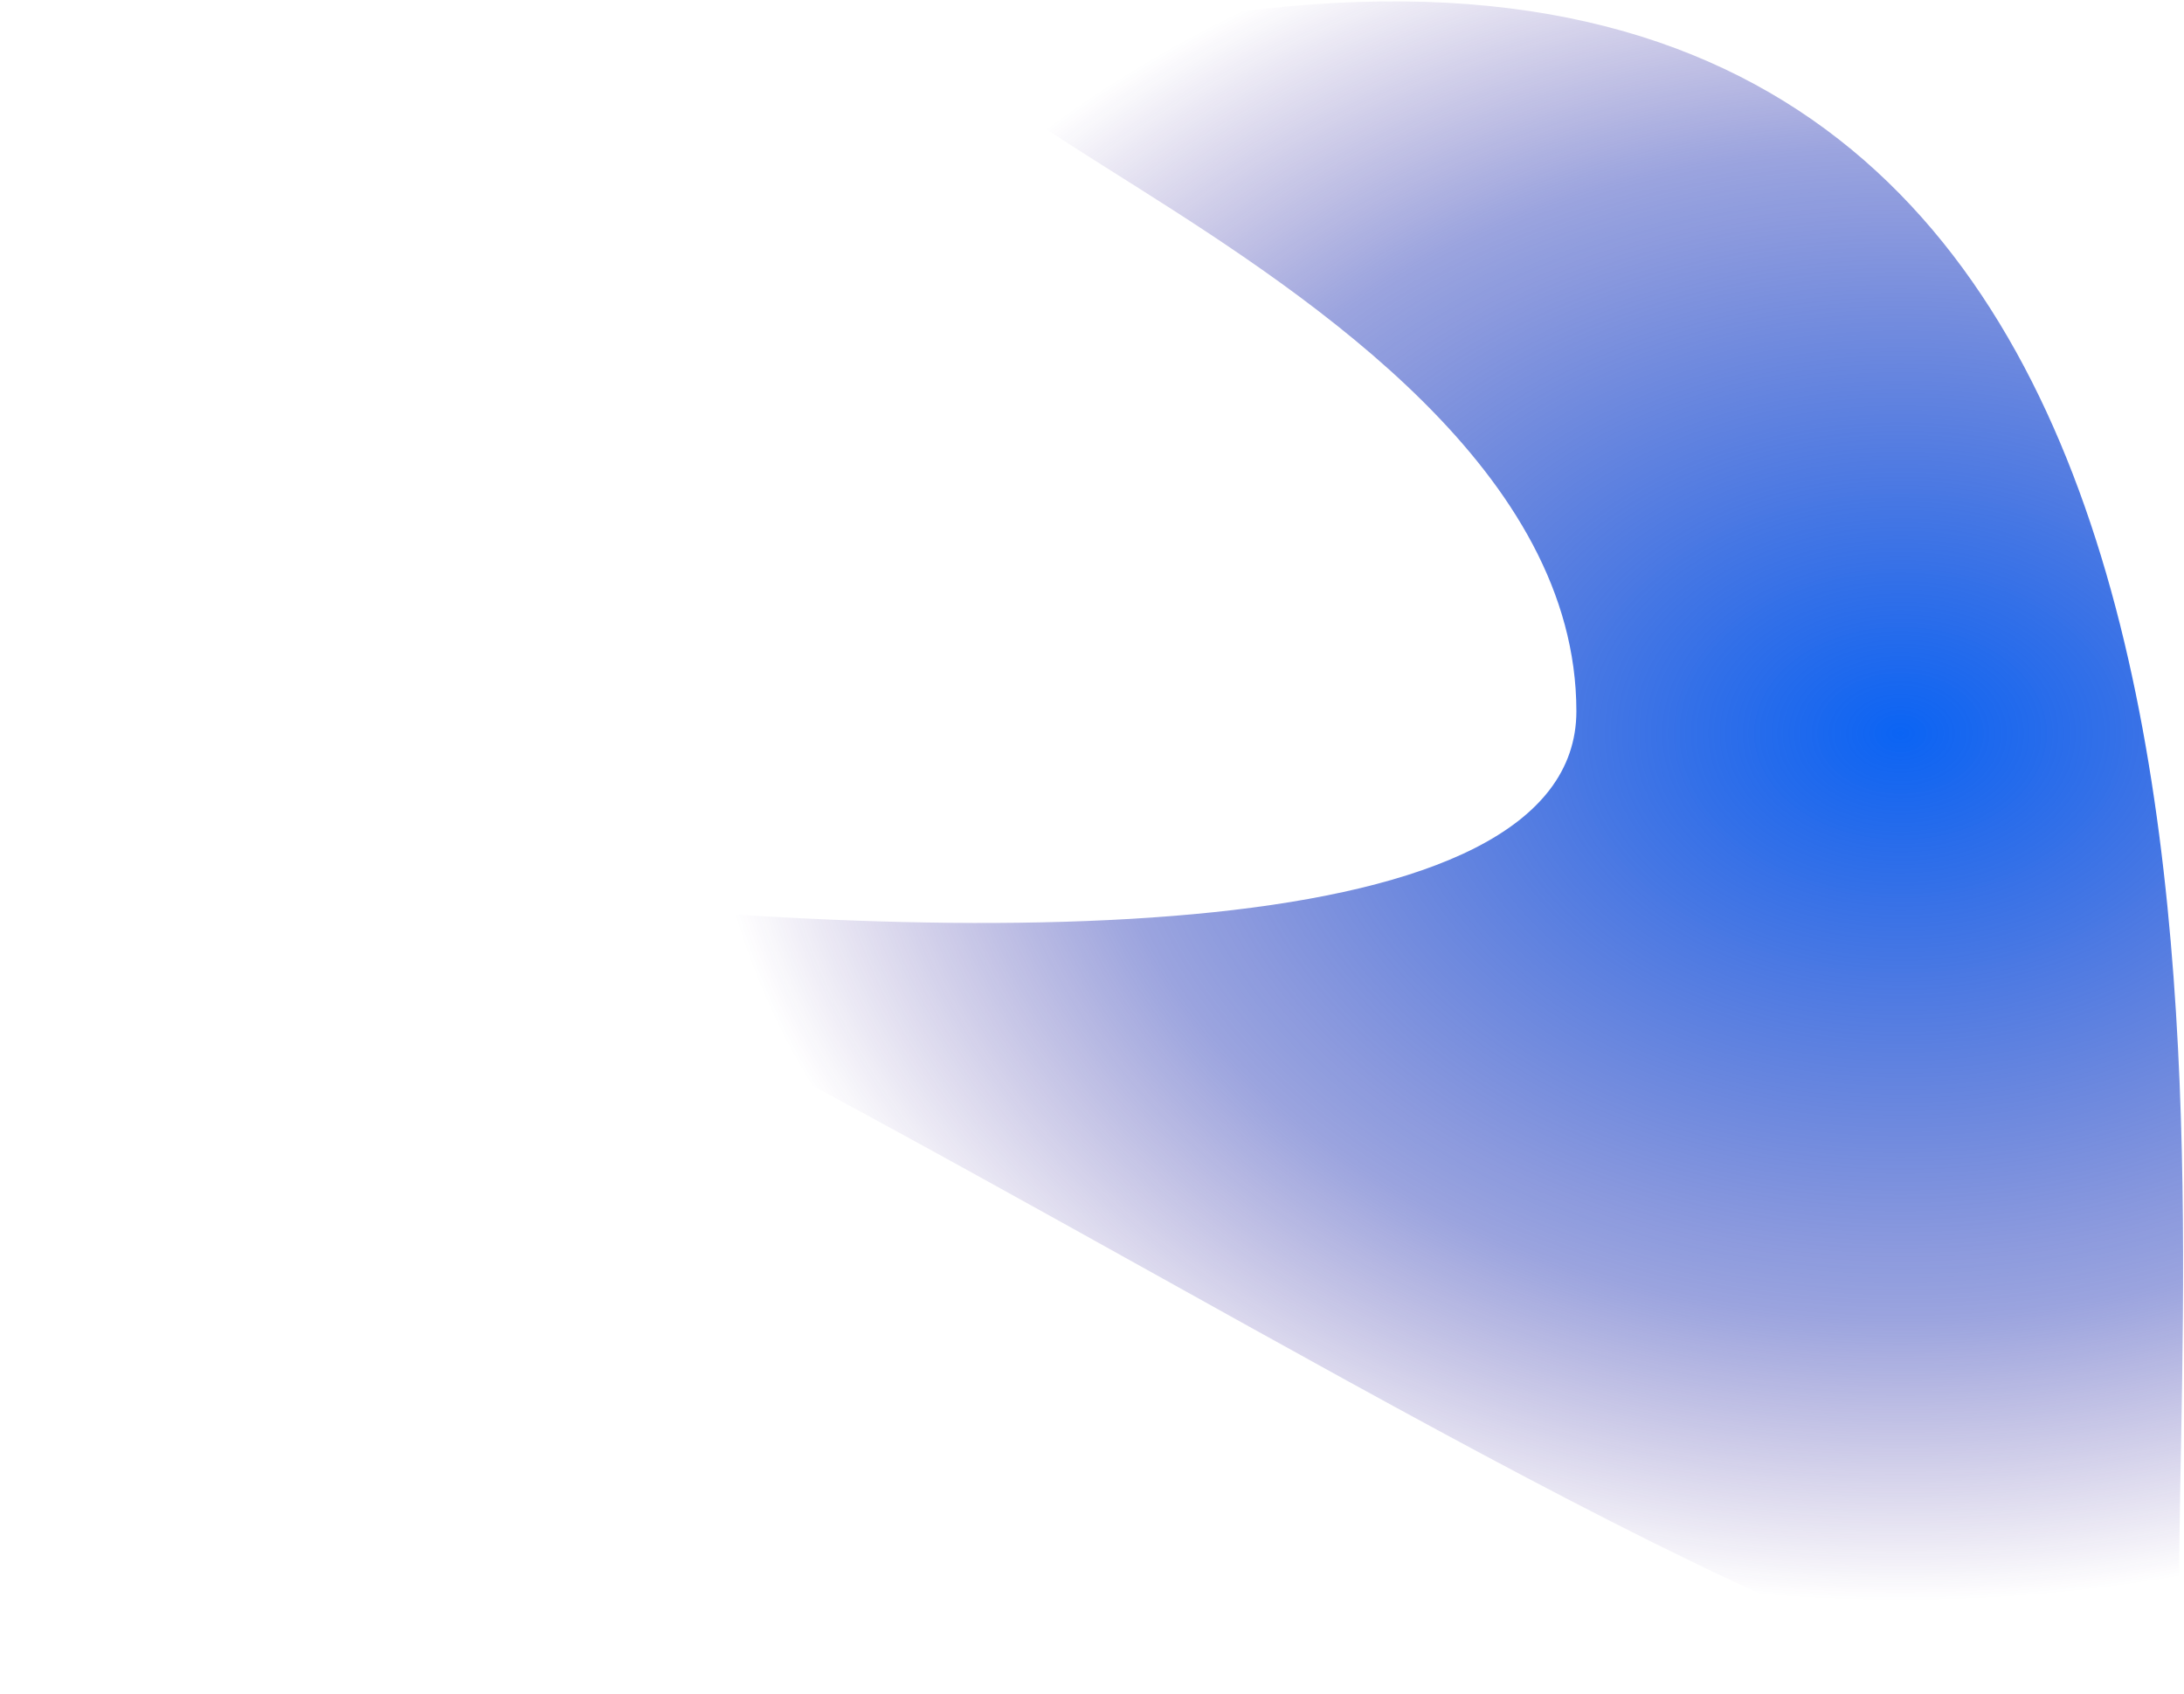
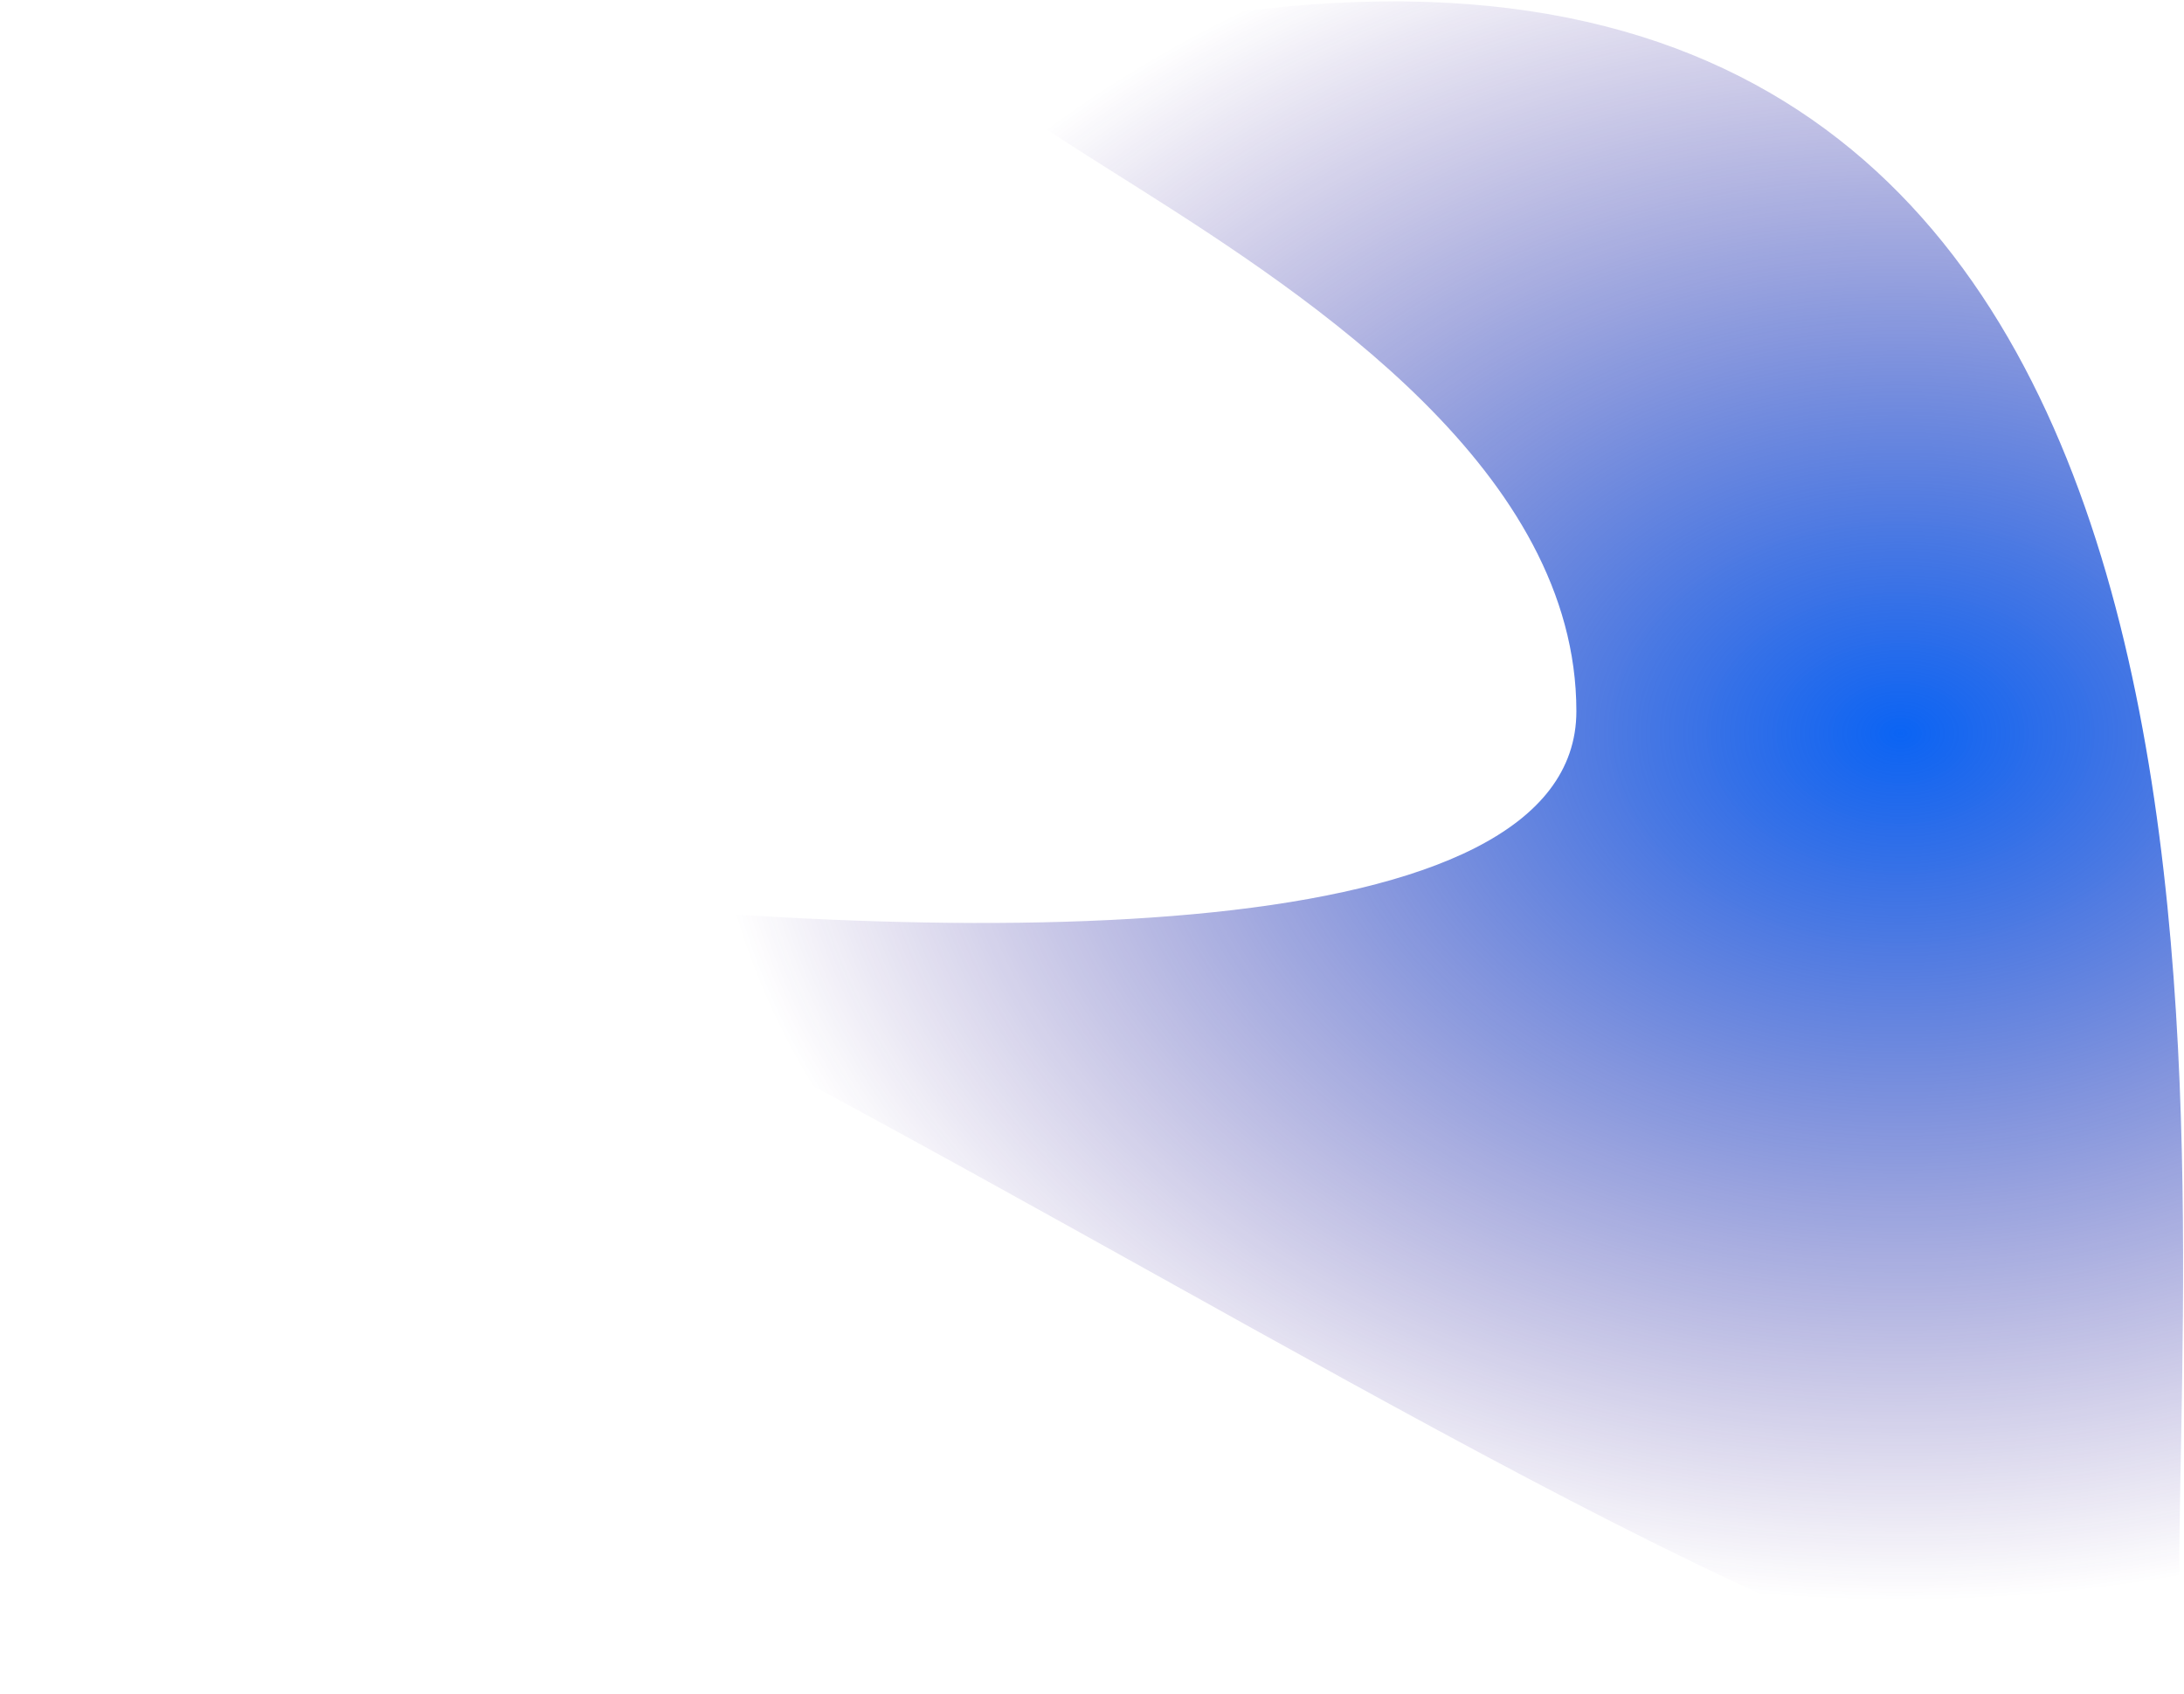
<svg xmlns="http://www.w3.org/2000/svg" width="886" height="687" viewBox="0 0 886 687" fill="none">
-   <path d="M884 645C884 838.3 199.545 288.5 -65 288.5C-329.544 288.5 639.5 481.8 639.5 288.5C639.5 95.2 216.456 8 481 8C934 -67.499 884 451.701 884 645Z" fill="url(#paint0_radial_29_53)" />
+   <path d="M884 645C884 838.3 199.545 288.5 -65 288.5C-329.544 288.5 639.5 481.8 639.5 288.5C639.5 95.2 216.456 8 481 8C934 -67.499 884 451.701 884 645Z" fill="url(#paint0_radial_10_81)" />
  <defs>
-     <radialGradient id="paint0_radial_29_53" cx="0" cy="0" r="1" gradientUnits="userSpaceOnUse" gradientTransform="translate(767.694 297.743) rotate(90) scale(350 479)">
+     <radialGradient id="paint0_radial_10_81" cx="0" cy="0" r="1" gradientUnits="userSpaceOnUse" gradientTransform="translate(767.694 297.743) rotate(90) scale(350 479)">
      <stop stop-color="#0B64F4" />
-       <stop offset="0.675" stop-color="#2135B7" stop-opacity="0.45" />
      <stop offset="1" stop-color="#320F85" stop-opacity="0" />
    </radialGradient>
  </defs>
</svg>
